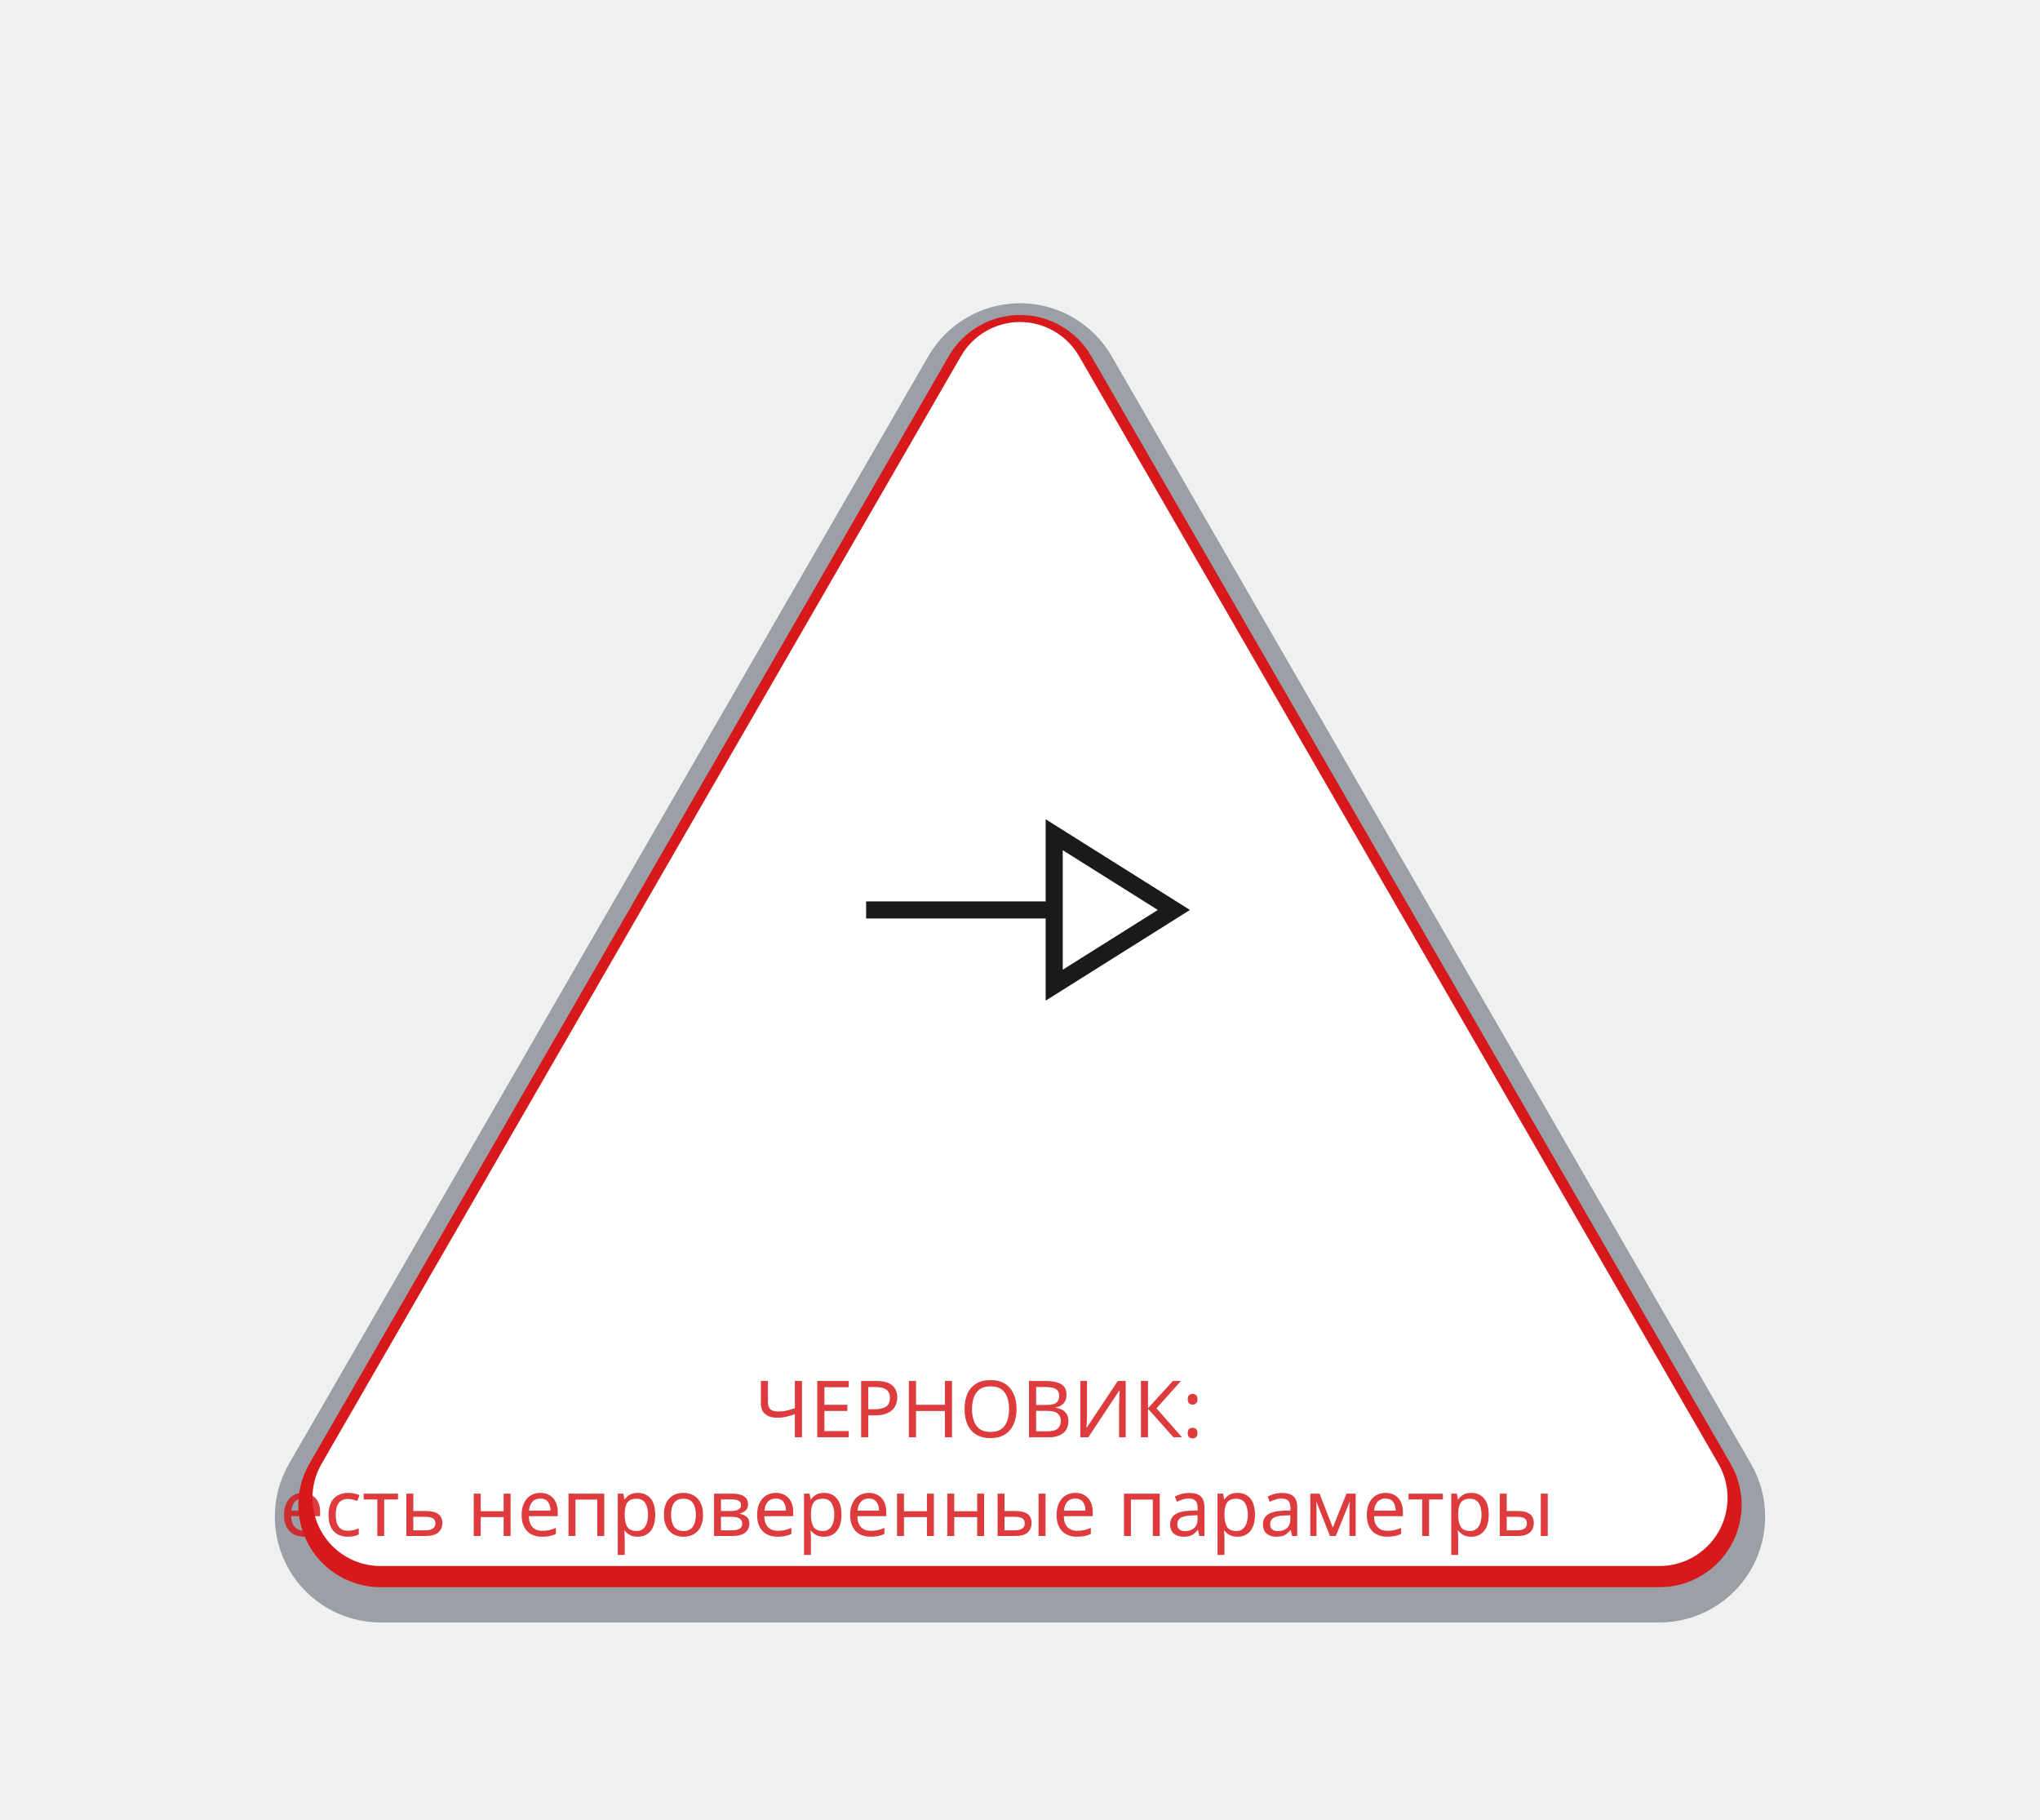
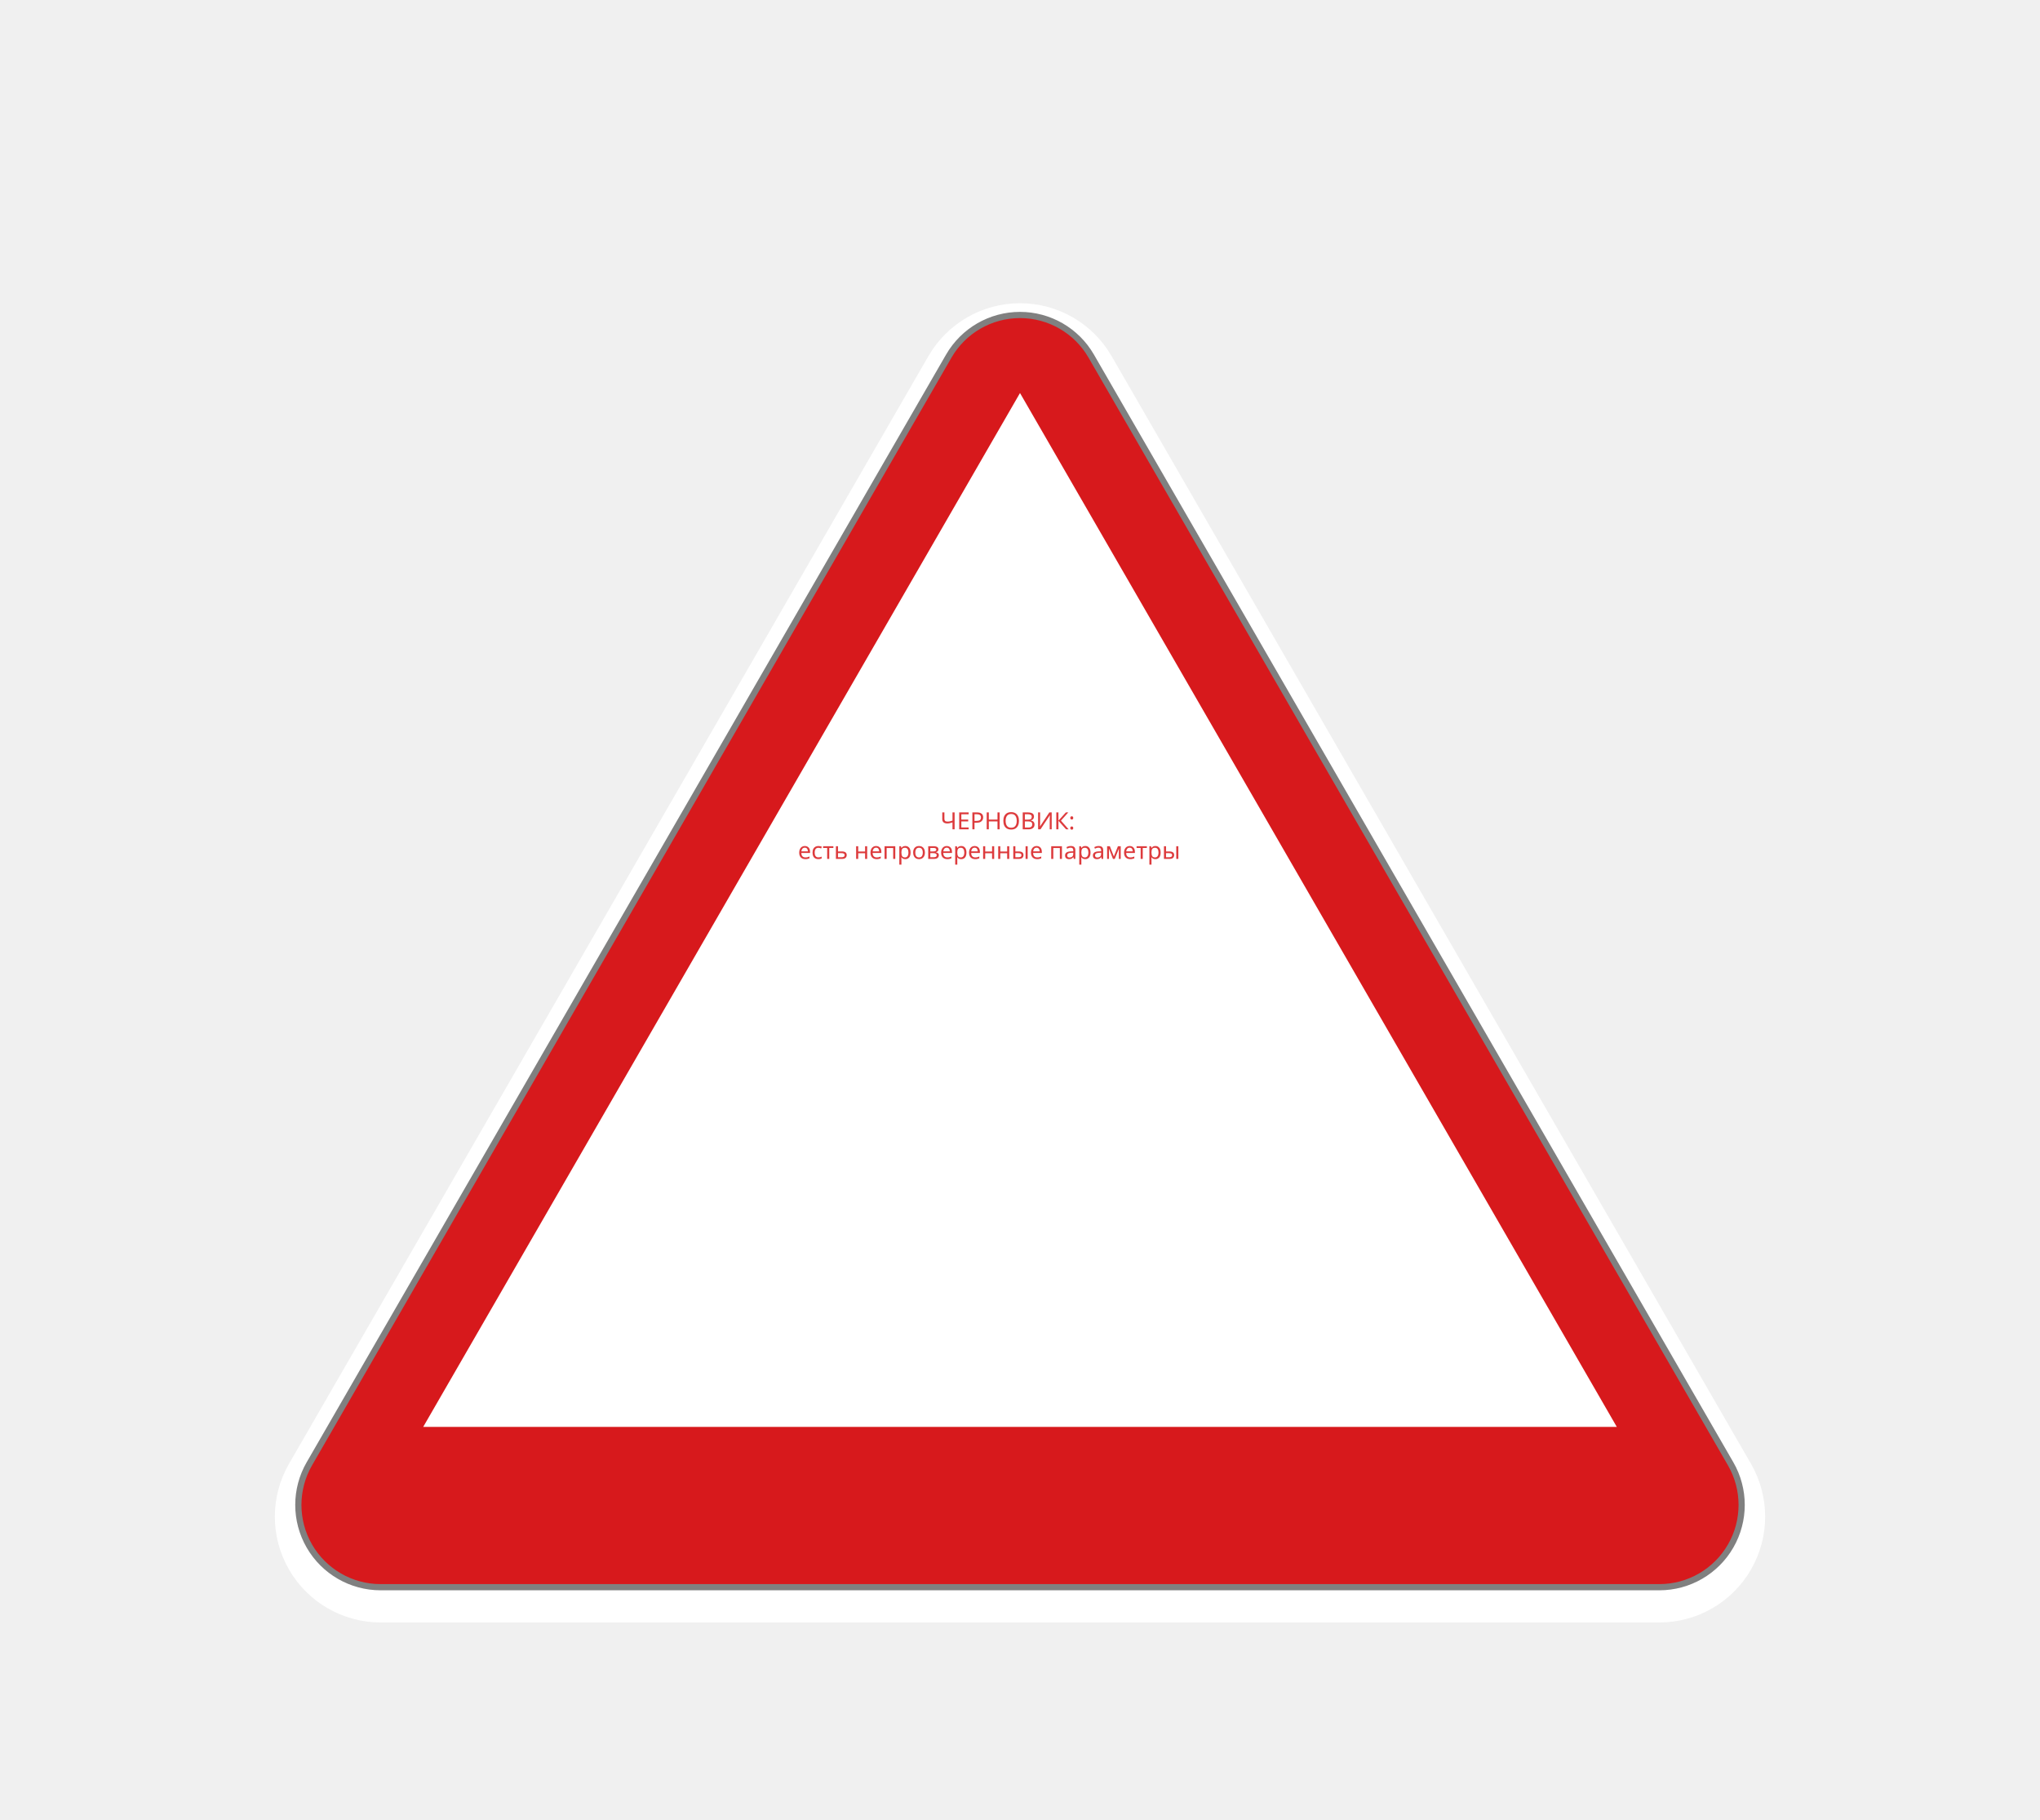
<svg xmlns="http://www.w3.org/2000/svg" viewBox="-434 -387.109 868 774.218" width="868mm" height="774.218mm">
  <g id="Geometry" transform="scale(1,-1)">
    <g id="Layer-Outline">
-       <path d="M38.971 235.609 A45 45 0 0 1 -38.971 235.609 L-311.029 -235.609 A45 45 0 0 1 -272.058 -303.109 L272.058 -303.109 A45 45 0 0 1 311.029 -235.609 L38.971 235.609 Z" fill="#9AA0A6" stroke="none" />
+       <path d="M38.971 235.609 A45 45 0 0 1 -38.971 235.609 L-311.029 -235.609 A45 45 0 0 1 -272.058 -303.109 L272.058 -303.109 A45 45 0 0 1 311.029 -235.609 L38.971 235.609 Z" fill="#FFFFFF" stroke="none" />
    </g>
    <g id="Layer-InnerBorder">
      <path d="M30.311 235.609 A35 35 0 0 1 -30.311 235.609 L-302.369 -235.609 A35 35 0 0 1 -272.058 -288.109 L272.058 -288.109 A35 35 0 0 1 302.369 -235.609 L30.311 235.609 Z" fill="#D7191C" stroke="none" />
    </g>
    <g id="Layer-Field">
-       <path d="M25.115 235.609 A29 29 0 0 1 -25.115 235.609 L-297.172 -235.609 A29 29 0 0 1 -272.058 -279.109 L272.058 -279.109 A29 29 0 0 1 297.172 -235.609 L25.115 235.609 Z" fill="#FFFFFF" stroke="none" />
+       <path d="M0 219.909 L-253.929 -219.909 L253.929 -219.909 L0 219.909 Z" fill="#FFFFFF" stroke="none" />
    </g>
-     <g id="Layer-Pictogram">
-       <path d="M-65.472 0 L14.549 0 L14.549 32.008 L65.472 0 L14.549 -32.008 L14.549 0 L-65.472 0 Z" fill="none" stroke="#1A1A1A" stroke-width="7.275" />
+     <g id="Layer-Composition">
+       <path d="M30.311 235.609 A35 35 0 0 1 -30.311 235.609 L-302.369 -235.609 A35 35 0 0 1 -272.058 -288.109 L272.058 -288.109 A35 35 0 0 1 302.369 -235.609 L30.311 235.609 Z" fill="none" stroke="#808080" stroke-width="2.639" />
    </g>
  </g>
  <g id="DraftWatermark">
-     <text x="-112.945" y="224.341" font-family="DejaVu Sans Bold, Liberation Sans Bold, Arial Bold, sans-serif" font-size="33.577" fill="#D7191C" fill-opacity="0.85">ЧЕРНОВИК:</text>
-     <text x="-315" y="266.312" font-family="DejaVu Sans Bold, Liberation Sans Bold, Arial Bold, sans-serif" font-size="33.577" fill="#D7191C" fill-opacity="0.85">есть непроверенные параметры</text>
+     <text x="-33.883" y="-34.3" font-family="DejaVu Sans Bold, Liberation Sans Bold, Arial Bold, sans-serif" font-size="10.073" fill="#D7191C" fill-opacity="0.85">ЧЕРНОВИК:</text>
+     <text x="-94.5" y="-21.708" font-family="DejaVu Sans Bold, Liberation Sans Bold, Arial Bold, sans-serif" font-size="10.073" fill="#D7191C" fill-opacity="0.85">есть непроверенные параметры</text>
  </g>
</svg>
